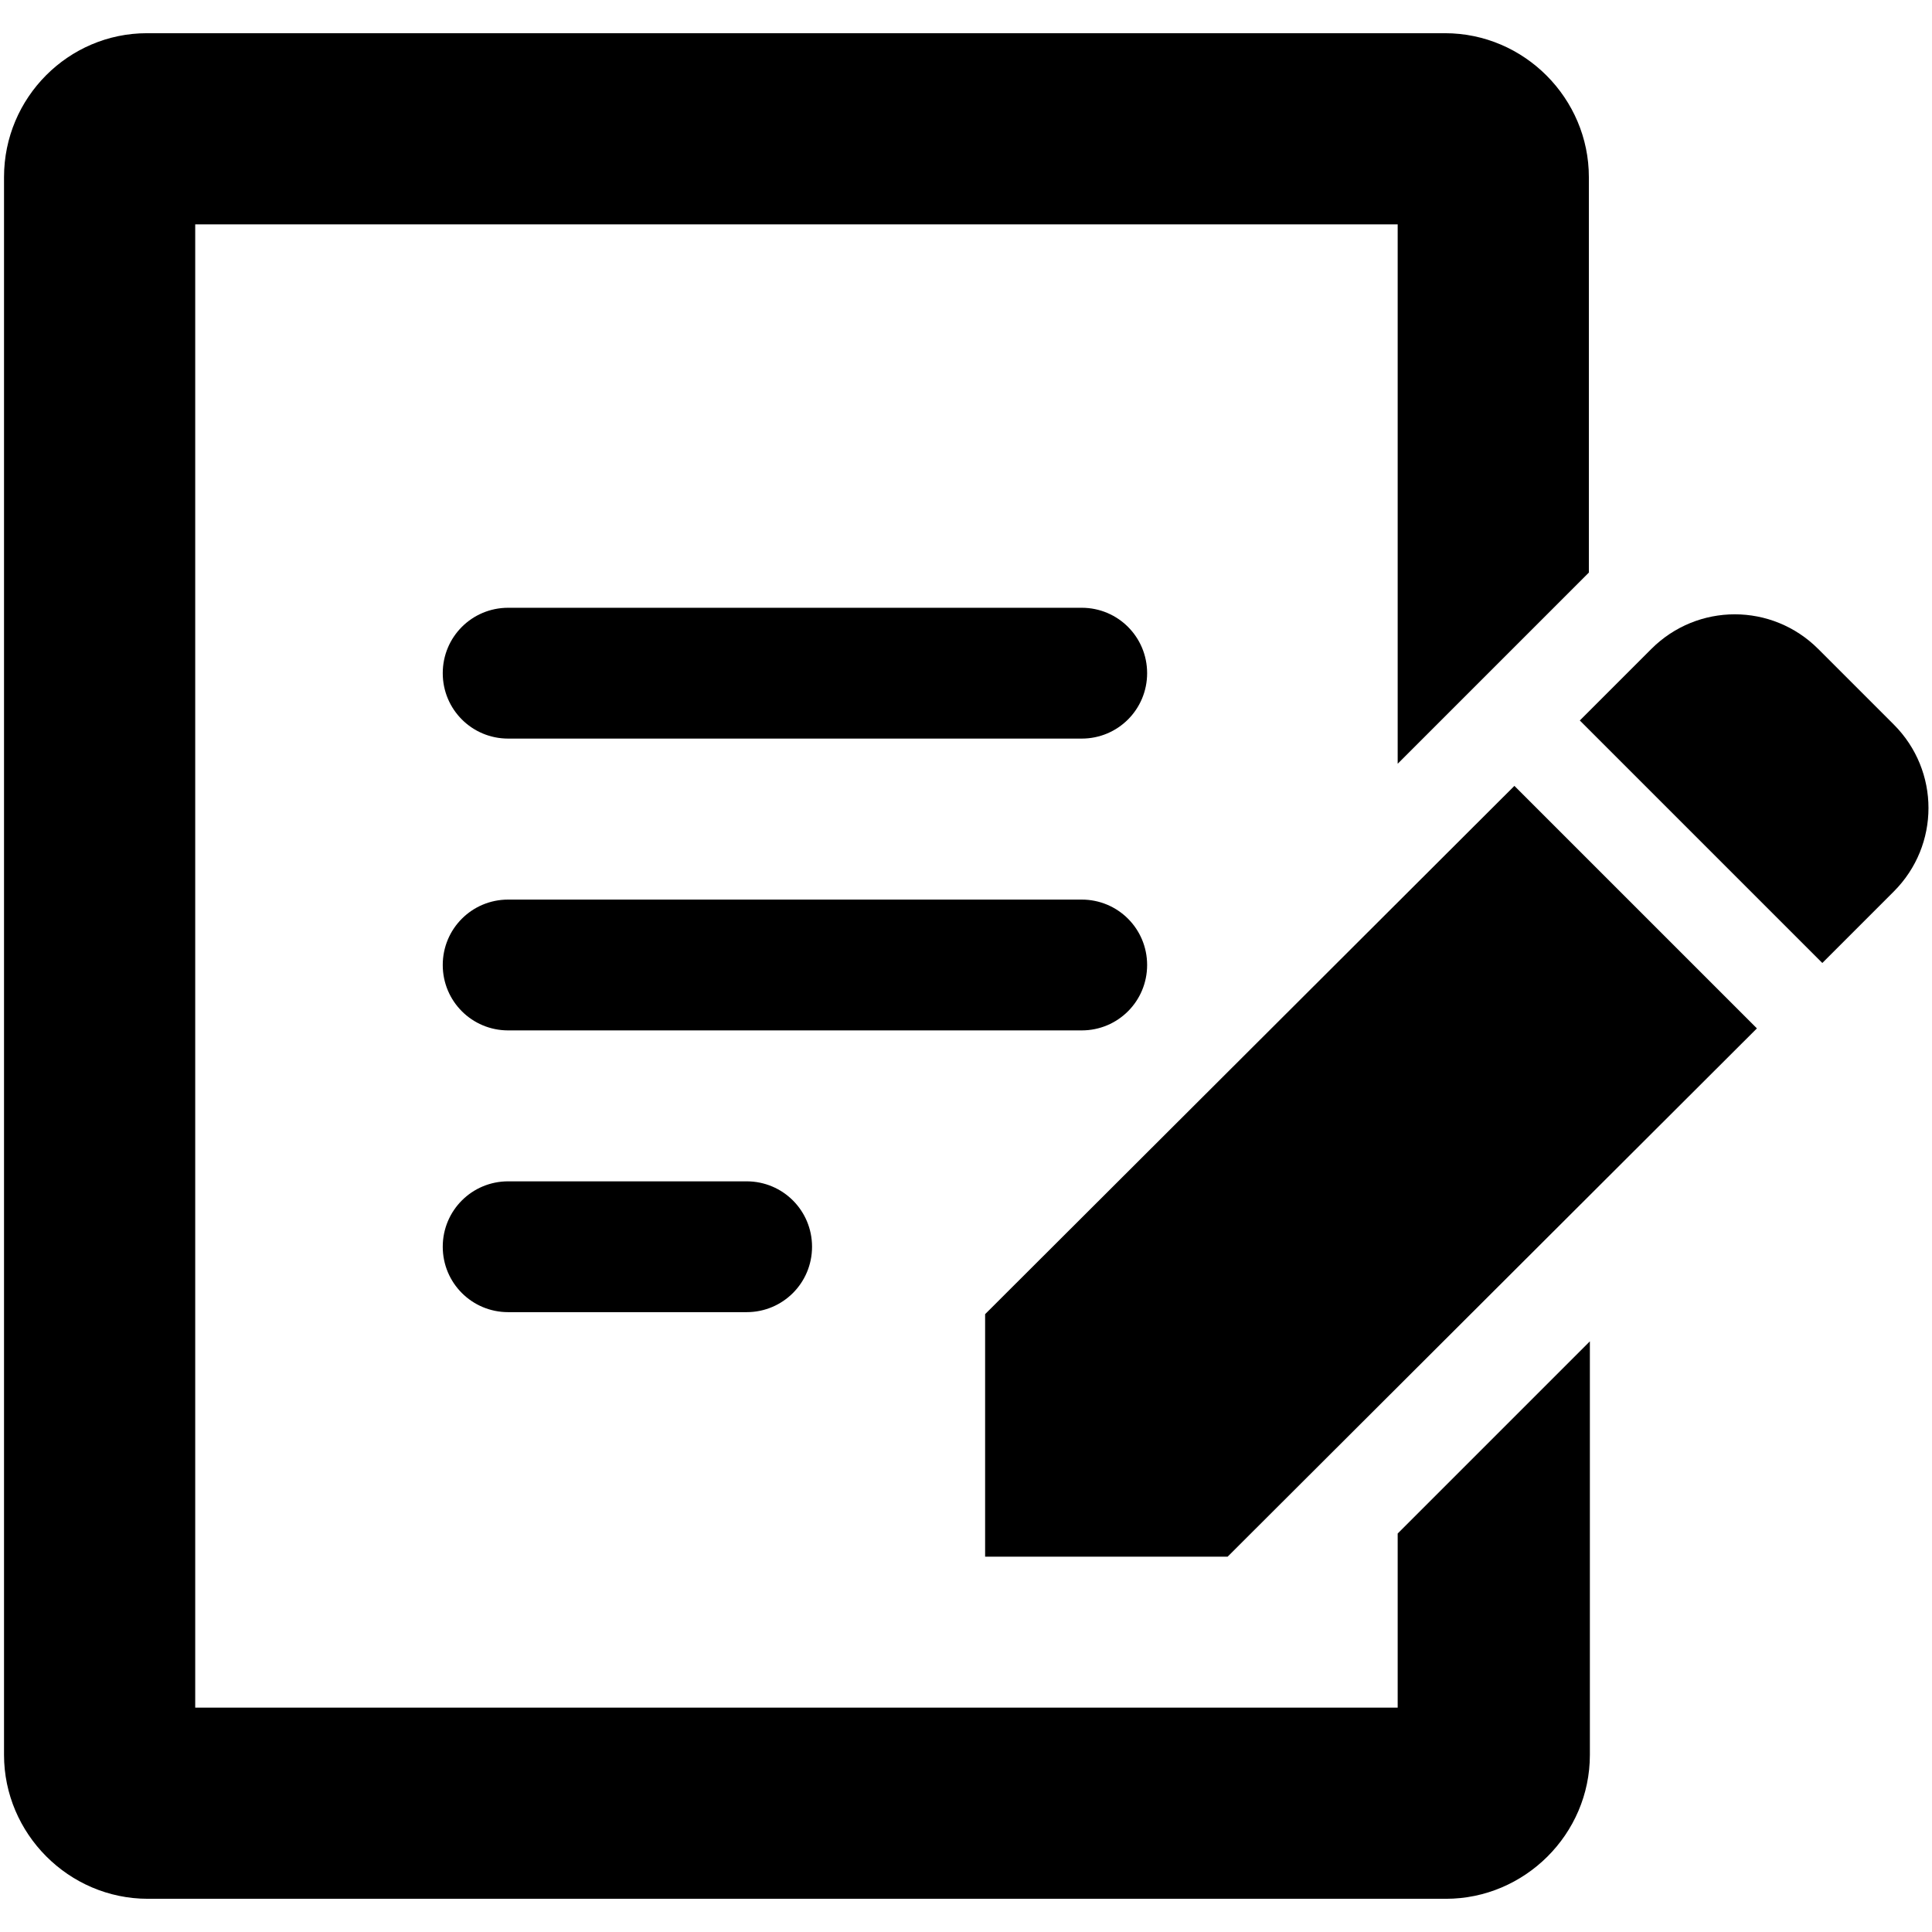
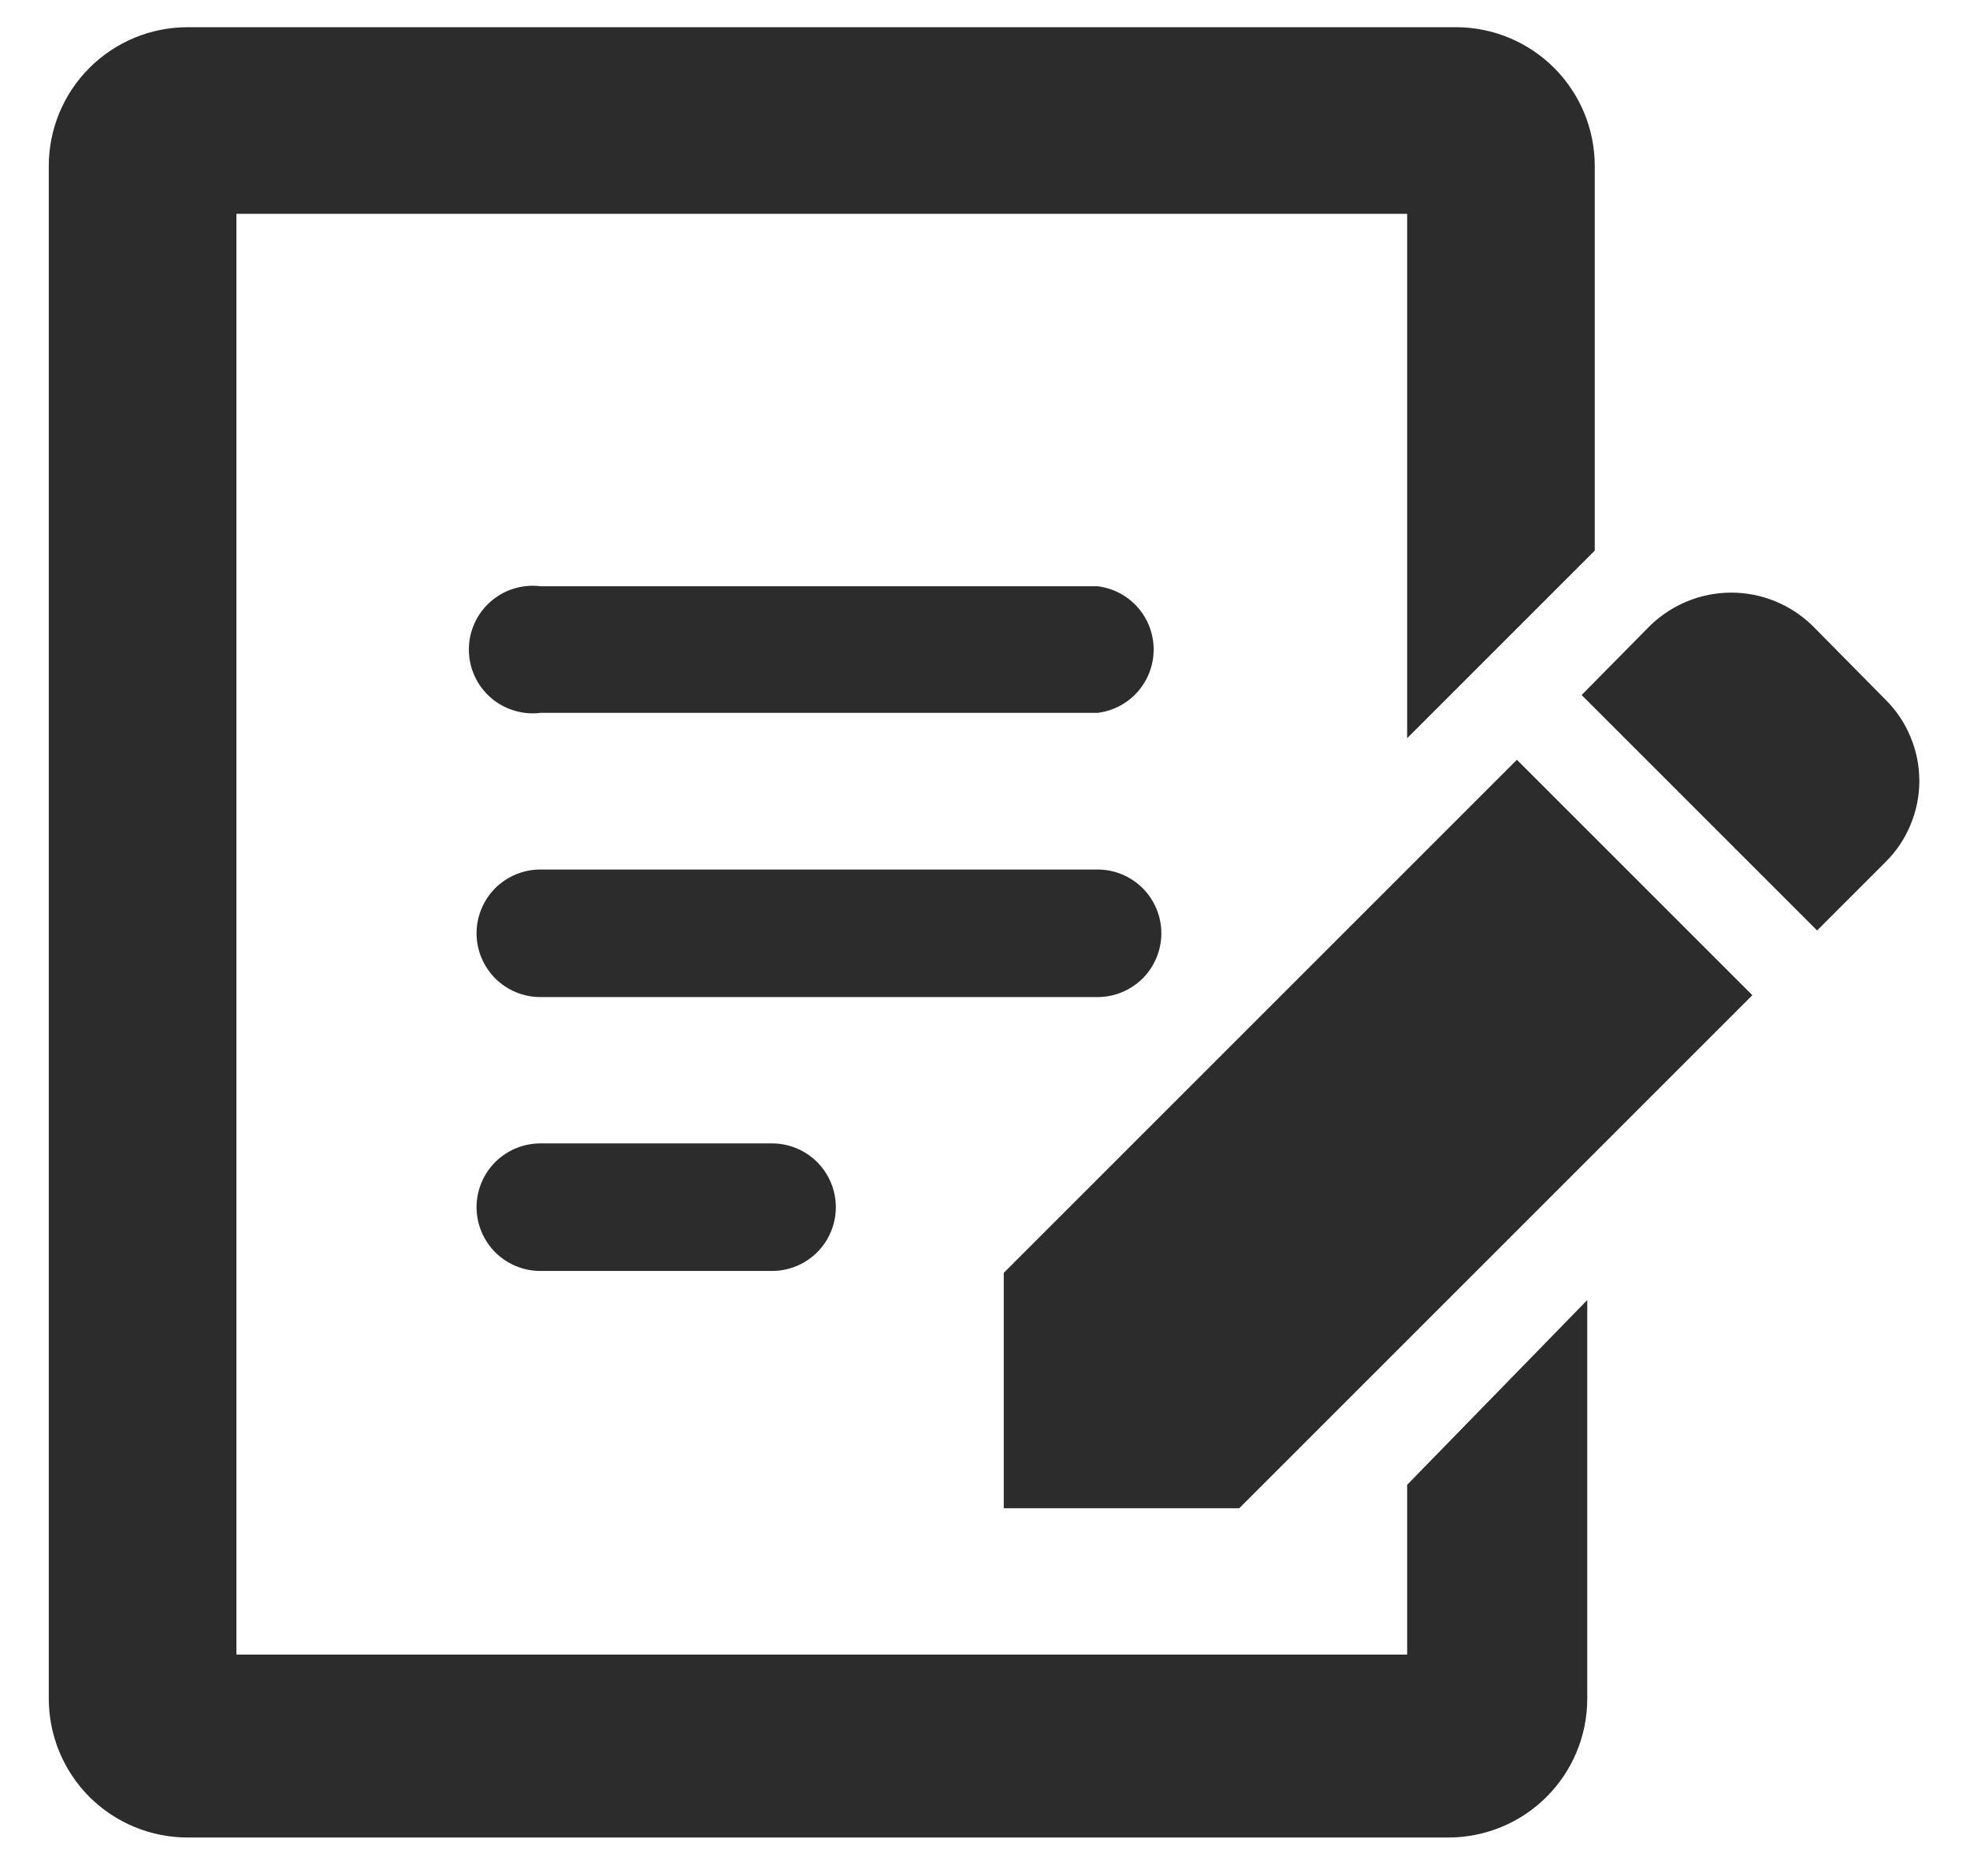
- <svg xmlns="http://www.w3.org/2000/svg" enable-background="new 0 0 192 192" viewBox="0 0 192 192">
-   <path d="m0 0h192v192h-192z" fill="none" />
-   <path d="m107.5 102.4h-57c-3.6 0-6.5-2.9-6.5-6.5s2.9-6.5 6.5-6.5h57c3.6 0 6.5 2.9 6.5 6.5s-2.9 6.5-6.5 6.5z" />
-   <path d="m107.5 73.4h-57c-3.6 0-6.5-2.9-6.5-6.5s2.9-6.5 6.5-6.5h57c3.6 0 6.5 2.9 6.5 6.5s-2.9 6.5-6.5 6.5z" />
-   <path d="m74.2 130.4h-23.7c-3.6 0-6.5-2.9-6.5-6.5s2.9-6.5 6.5-6.5h23.7c3.6 0 6.5 2.9 6.5 6.5s-2.9 6.5-6.5 6.5z" />
-   <path d="m188.2 72-7.5-7.5c-4.6-4.6-12-4.6-16.6 0l-7.1 7.1 24.1 24.1 7.1-7.1c4.6-4.6 4.6-12 0-16.6z" />
-   <path d="m138.9 152.4v3.9 8.7 4.7h-119.5v-147.4h119.5v29.1 20.4 4.1l19-19v-4.1-35.2c0-7.8-6.4-14.3-14.3-14.3h-129c-7.8 0-14.2 6.4-14.2 14.3v156.8c0 7.8 6.4 14.3 14.3 14.3h129c7.8 0 14.3-6.4 14.3-14.3v-14.2c0-3.9 0-9.1 0-14.3v-8.7-3.9z" />
-   <path d="m97.9 130.6v24.1h24.1l52.6-52.5-24.1-24.1z" />
+ <svg xmlns="http://www.w3.org/2000/svg" width="21" height="20" viewBox="0 0 21 20" fill="none">
+   <path d="M11.7 10.63H5.76C5.58 10.63 5.407 10.558 5.279 10.431C5.152 10.303 5.08 10.13 5.08 9.95C5.08 9.77 5.152 9.597 5.279 9.469C5.407 9.342 5.58 9.27 5.76 9.27H11.7C11.88 9.27 12.053 9.342 12.181 9.469C12.308 9.597 12.38 9.77 12.38 9.95C12.38 10.13 12.308 10.303 12.181 10.431C12.053 10.558 11.88 10.63 11.7 10.63V10.63Z" fill="#2C2C2C" />
+   <path d="M11.7 7.6H5.76C5.664 7.612 5.568 7.603 5.476 7.574C5.384 7.546 5.299 7.498 5.227 7.434C5.155 7.37 5.097 7.292 5.058 7.204C5.018 7.116 4.998 7.021 4.998 6.925C4.998 6.829 5.018 6.734 5.058 6.646C5.097 6.558 5.155 6.48 5.227 6.416C5.299 6.352 5.384 6.304 5.476 6.276C5.568 6.247 5.664 6.238 5.76 6.25H11.7C11.865 6.27 12.017 6.35 12.127 6.474C12.237 6.598 12.298 6.759 12.298 6.925C12.298 7.091 12.237 7.251 12.127 7.376C12.017 7.5 11.865 7.58 11.7 7.6V7.6Z" fill="#2C2C2C" />
+   <path d="M8.23 13.55H5.76C5.58 13.55 5.407 13.478 5.279 13.351C5.152 13.223 5.08 13.05 5.08 12.87C5.08 12.69 5.152 12.517 5.279 12.389C5.407 12.262 5.58 12.19 5.76 12.19H8.23C8.41 12.19 8.583 12.262 8.711 12.389C8.838 12.517 8.91 12.69 8.91 12.87C8.91 13.05 8.838 13.223 8.711 13.351C8.583 13.478 8.41 13.55 8.23 13.55Z" fill="#2C2C2C" />
+   <path d="M20.1 7.46L19.32 6.67C19.088 6.445 18.778 6.318 18.455 6.318C18.132 6.318 17.822 6.445 17.59 6.67L16.86 7.41L19.37 9.92L20.1 9.19C20.214 9.077 20.305 8.942 20.366 8.793C20.428 8.645 20.46 8.486 20.46 8.325C20.46 8.164 20.428 8.005 20.366 7.857C20.305 7.708 20.214 7.573 20.1 7.46Z" fill="#2C2C2C" />
+   <path d="M15 15.83V17.64H2.52V2.28H15V7.87L17 5.87V1.77C17 1.377 16.844 1.001 16.567 0.724C16.289 0.446 15.912 0.29 15.52 0.29H2C1.607 0.29 1.231 0.446 0.953 0.724C0.676 1.001 0.52 1.377 0.52 1.77V18.11C0.52 18.503 0.676 18.879 0.953 19.157C1.231 19.434 1.607 19.59 2 19.59H15.44C15.832 19.59 16.209 19.434 16.486 19.157C16.764 18.879 16.92 18.503 16.92 18.11V13.86L15 15.83Z" fill="#2C2C2C" />
+   <path d="M10.7 13.57V16.08H13.21L18.68 10.61L16.17 8.1L10.7 13.57Z" fill="#2C2C2C" />
</svg>
